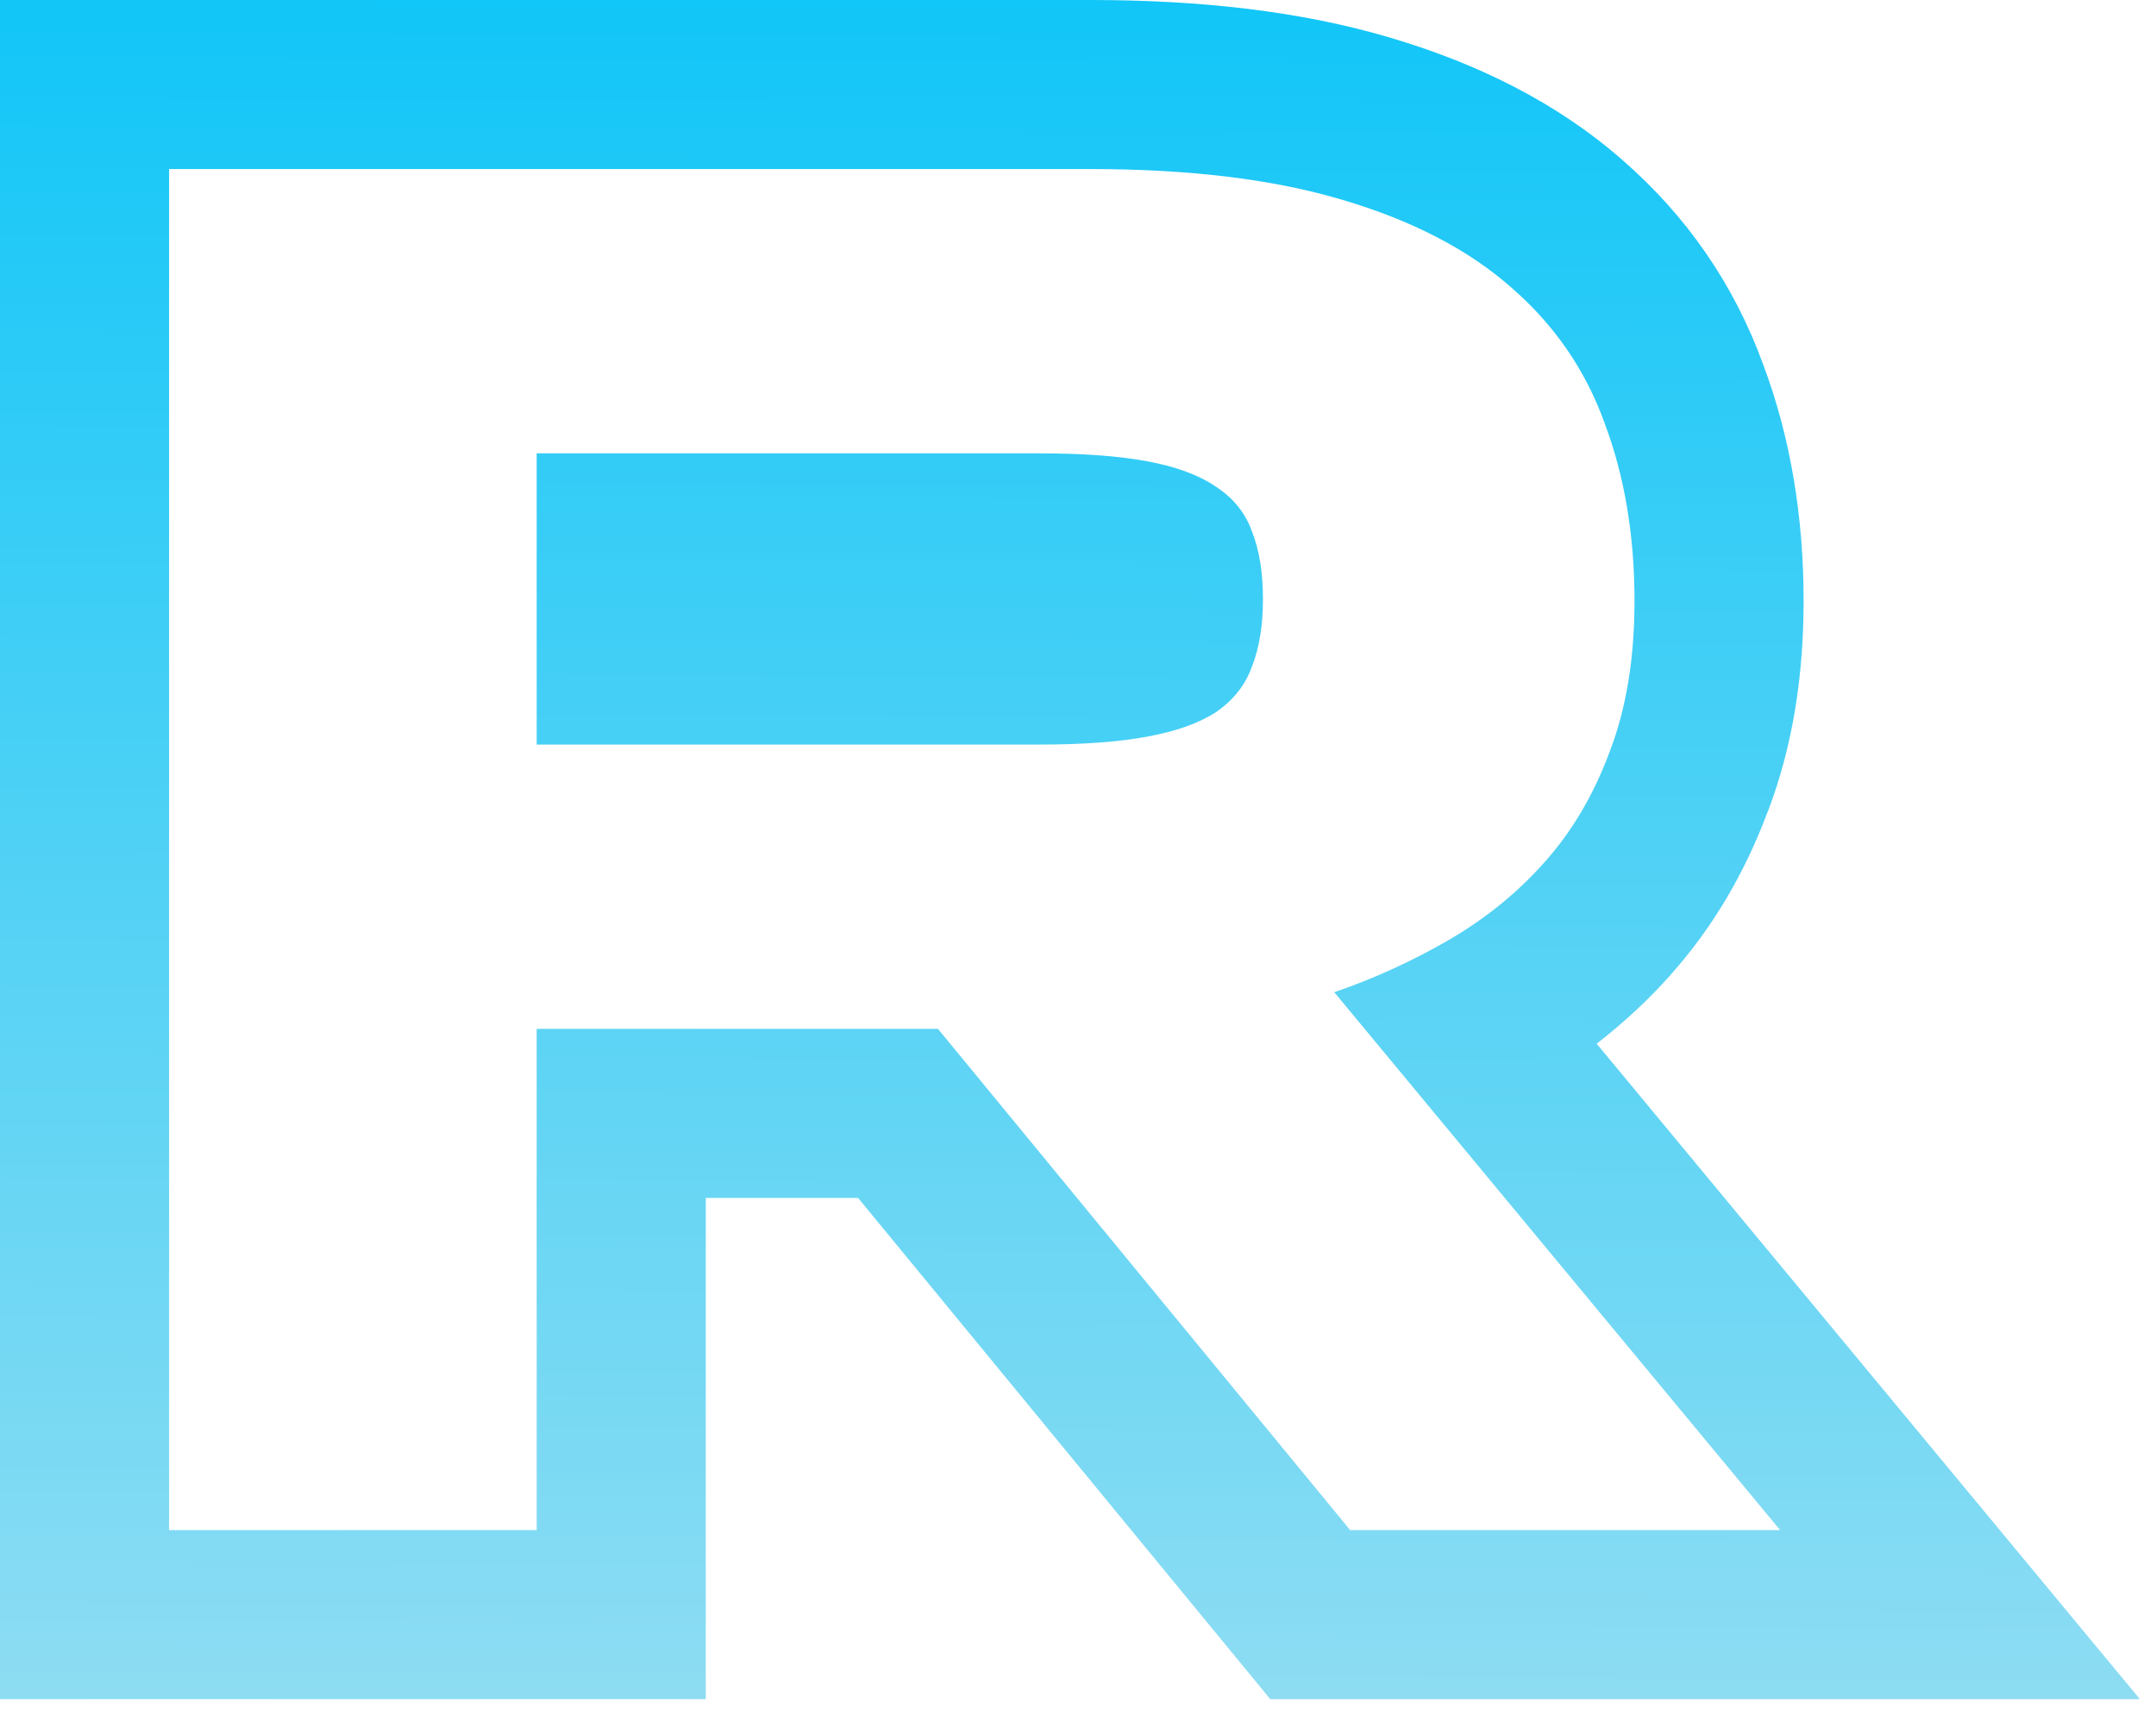
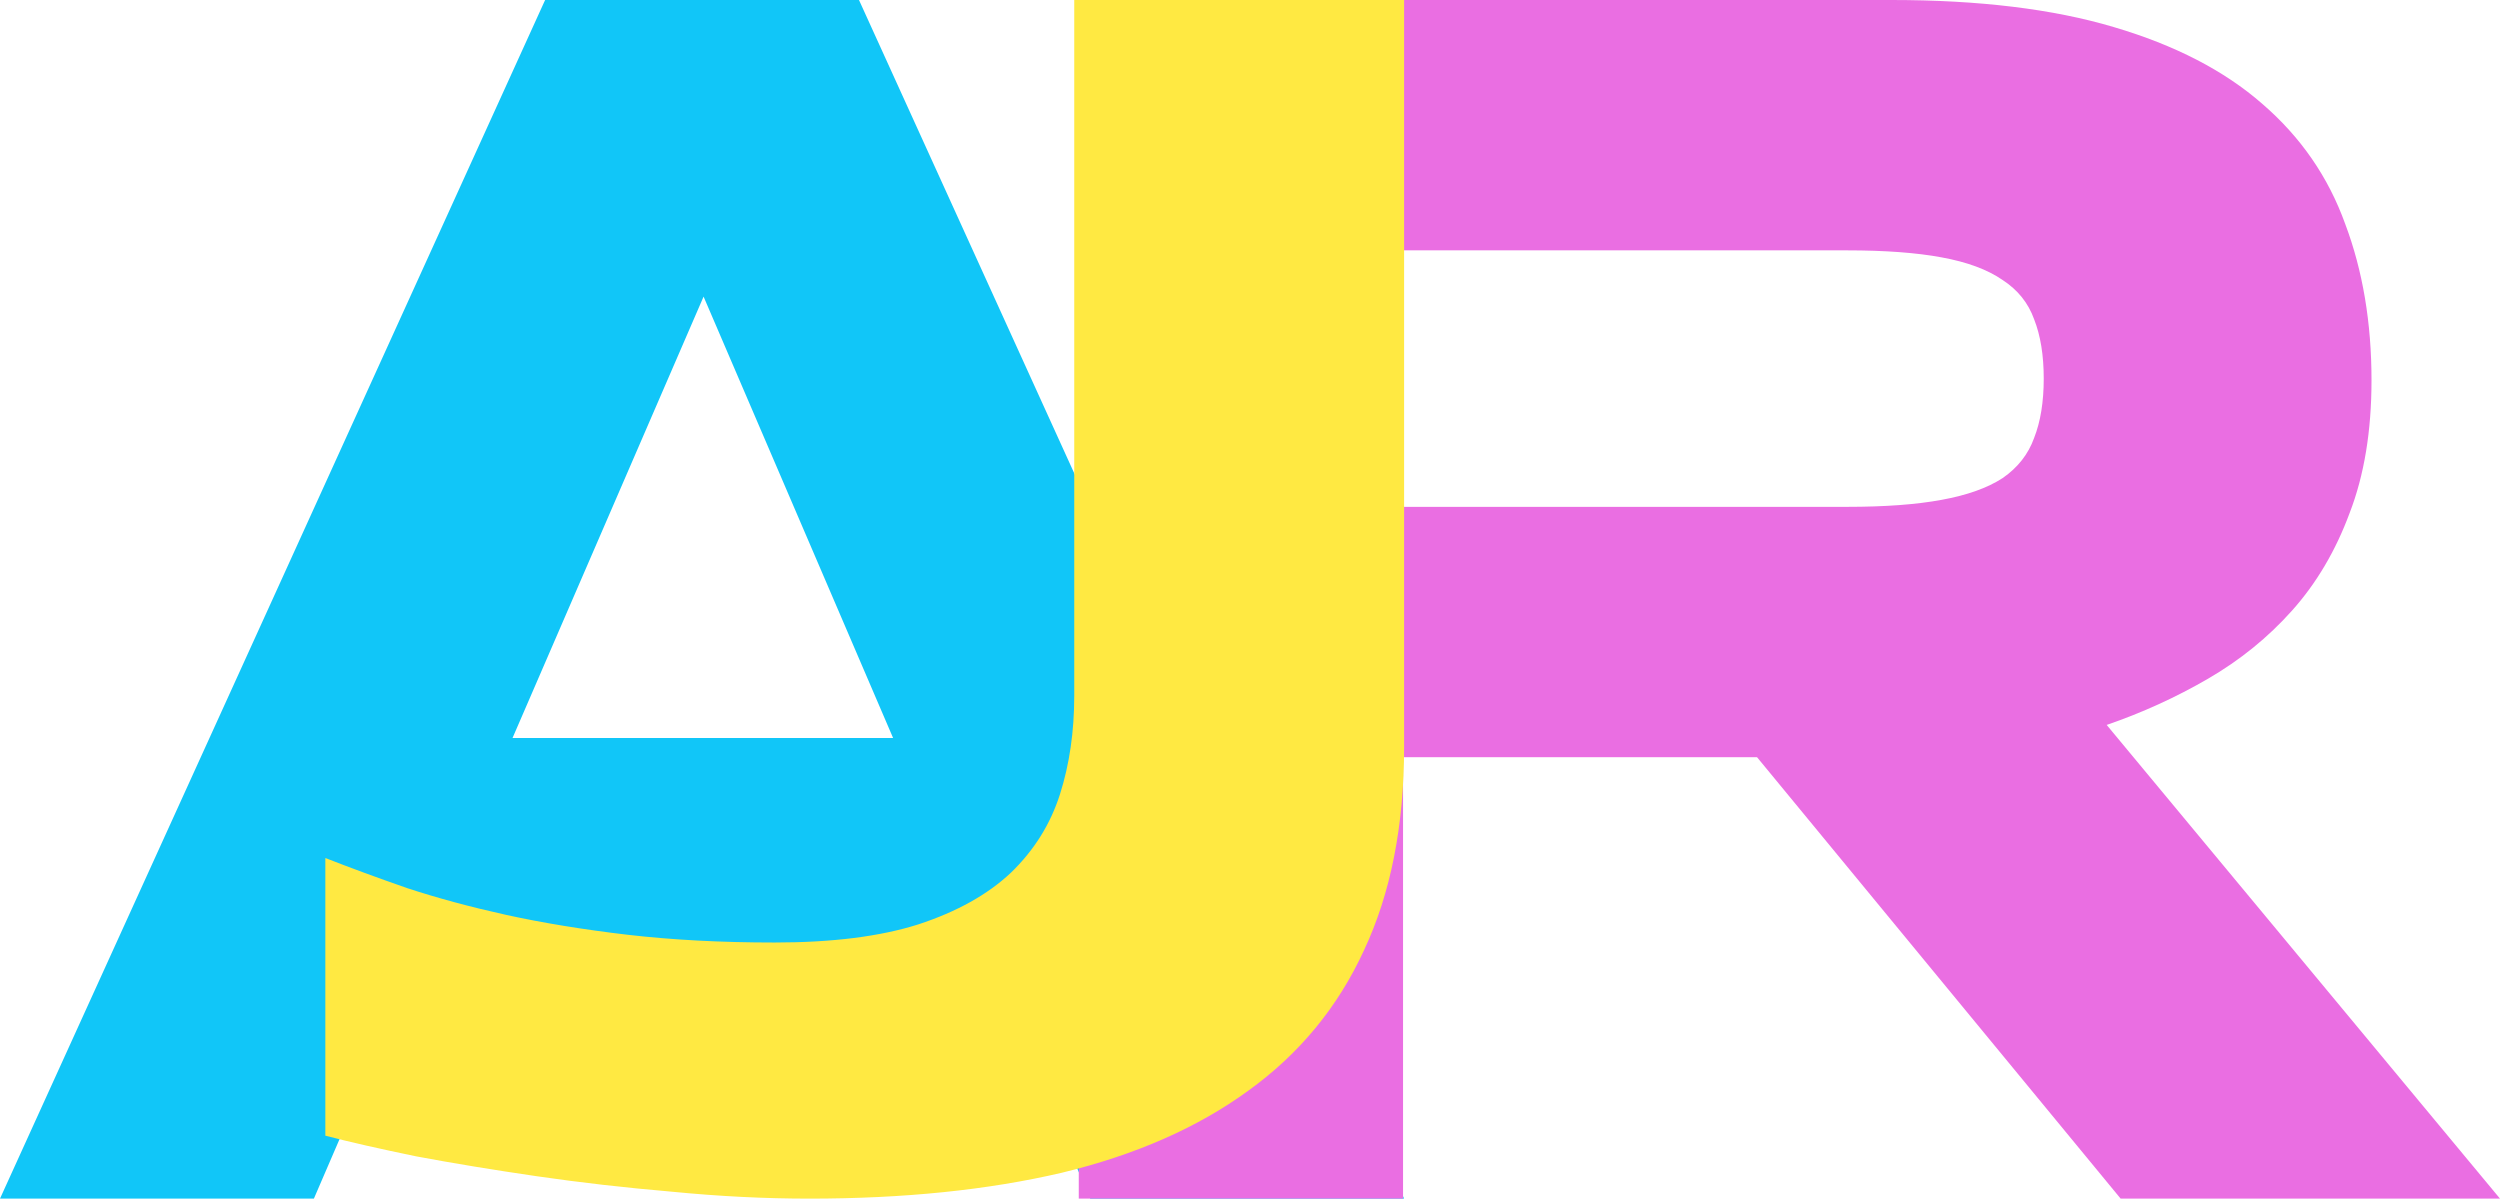
- <svg xmlns="http://www.w3.org/2000/svg" width="51" height="41" viewBox="0 0 51 41" fill="none">
-   <path d="M0 0H25.797V4H4V36.203H12.695V24.344H22.188L31.938 36.203H42.109L31.562 23.477C32.516 23.148 33.422 22.734 34.281 22.234C35.141 21.734 35.891 21.125 36.531 20.406C37.188 19.672 37.703 18.797 38.078 17.781C38.469 16.766 38.664 15.578 38.664 14.219C38.664 12.672 38.43 11.273 37.961 10.023C37.508 8.758 36.766 7.68 35.734 6.789C34.719 5.898 33.391 5.211 31.75 4.727C30.125 4.242 28.141 4 25.797 4V0C28.387 0 30.778 0.265 32.883 0.891C34.936 1.497 36.821 2.421 38.372 3.781C39.892 5.1 41.018 6.728 41.706 8.619C42.368 10.383 42.664 12.267 42.664 14.219C42.664 15.951 42.416 17.645 41.812 19.217L41.81 19.216C41.28 20.635 40.526 21.936 39.517 23.066L39.518 23.067C38.984 23.666 38.398 24.208 37.769 24.695L50.619 40.203H30.048L20.298 28.344H16.695V40.203H0V0ZM29.875 14.172C29.875 14.797 29.789 15.328 29.617 15.766C29.461 16.203 29.18 16.562 28.773 16.844C28.367 17.109 27.82 17.305 27.133 17.43C26.461 17.555 25.617 17.617 24.602 17.617H12.695V10.727H24.602C25.617 10.727 26.461 10.789 27.133 10.914C27.82 11.039 28.367 11.242 28.773 11.523C29.18 11.789 29.461 12.141 29.617 12.578C29.789 13.016 29.875 13.547 29.875 14.172Z" fill="url(#paint0_linear_66_2438)" />
-   <defs>
-     <linearGradient id="paint0_linear_66_2438" x1="25.31" y1="-1.16162e-08" x2="25" y2="71.5" gradientUnits="userSpaceOnUse">
-       <stop stop-color="#11C6F8" />
-       <stop offset="1" stop-color="#EEEEEE" />
-     </linearGradient>
-   </defs>
+ <svg xmlns="http://www.w3.org/2000/svg" width="146" height="70" viewBox="0 0 146 70" fill="none">
+   <path d="M57.958 56.754H24.042L18.331 70H0L31.835 0H50.165L82 70H63.669L57.958 56.754ZM29.931 43.1H52.158L41.089 17.322L29.931 43.1Z" fill="#11C6F8" />
+   <path d="M81.938 70H63V0H110.472C115.577 0 119.899 0.526 123.438 1.579C127.011 2.632 129.904 4.127 132.116 6.063C134.362 7.999 135.978 10.342 136.965 13.093C137.986 15.81 138.496 18.85 138.496 22.212C138.496 25.167 138.071 27.749 137.22 29.956C136.403 32.164 135.28 34.066 133.851 35.662C132.456 37.225 130.822 38.549 128.951 39.636C127.079 40.723 125.105 41.623 123.03 42.336L146 70H123.846L102.611 44.221H81.938V70ZM119.354 22.111C119.354 20.752 119.167 19.597 118.793 18.646C118.452 17.695 117.84 16.931 116.955 16.354C116.07 15.742 114.879 15.301 113.382 15.029C111.919 14.757 110.081 14.621 107.869 14.621H81.938V29.6H107.869C110.081 29.6 111.919 29.464 113.382 29.192C114.879 28.92 116.07 28.496 116.955 27.919C117.84 27.307 118.452 26.526 118.793 25.575C119.167 24.624 119.354 23.469 119.354 22.111Z" fill="#EA6EE2" />
+   <path d="M82 43.611C82 48.211 81.219 52.173 79.657 55.496C78.13 58.82 75.874 61.556 72.888 63.705C69.938 65.854 66.311 67.448 62.007 68.489C57.703 69.496 52.791 70 47.272 70C44.669 70 41.996 69.866 39.254 69.597C36.512 69.362 33.874 69.06 31.34 68.691C28.806 68.321 26.463 67.935 24.311 67.532C22.193 67.096 20.423 66.693 19 66.324V50.108C20.458 50.679 22.055 51.266 23.79 51.87C25.526 52.441 27.452 52.962 29.569 53.432C31.721 53.902 34.082 54.288 36.65 54.59C39.254 54.892 42.117 55.043 45.241 55.043C48.608 55.043 51.403 54.691 53.624 53.986C55.88 53.247 57.685 52.24 59.039 50.964C60.393 49.655 61.347 48.127 61.903 46.381C62.458 44.636 62.736 42.722 62.736 40.64V0H82V43.611Z" fill="#FFE942" />
</svg>
